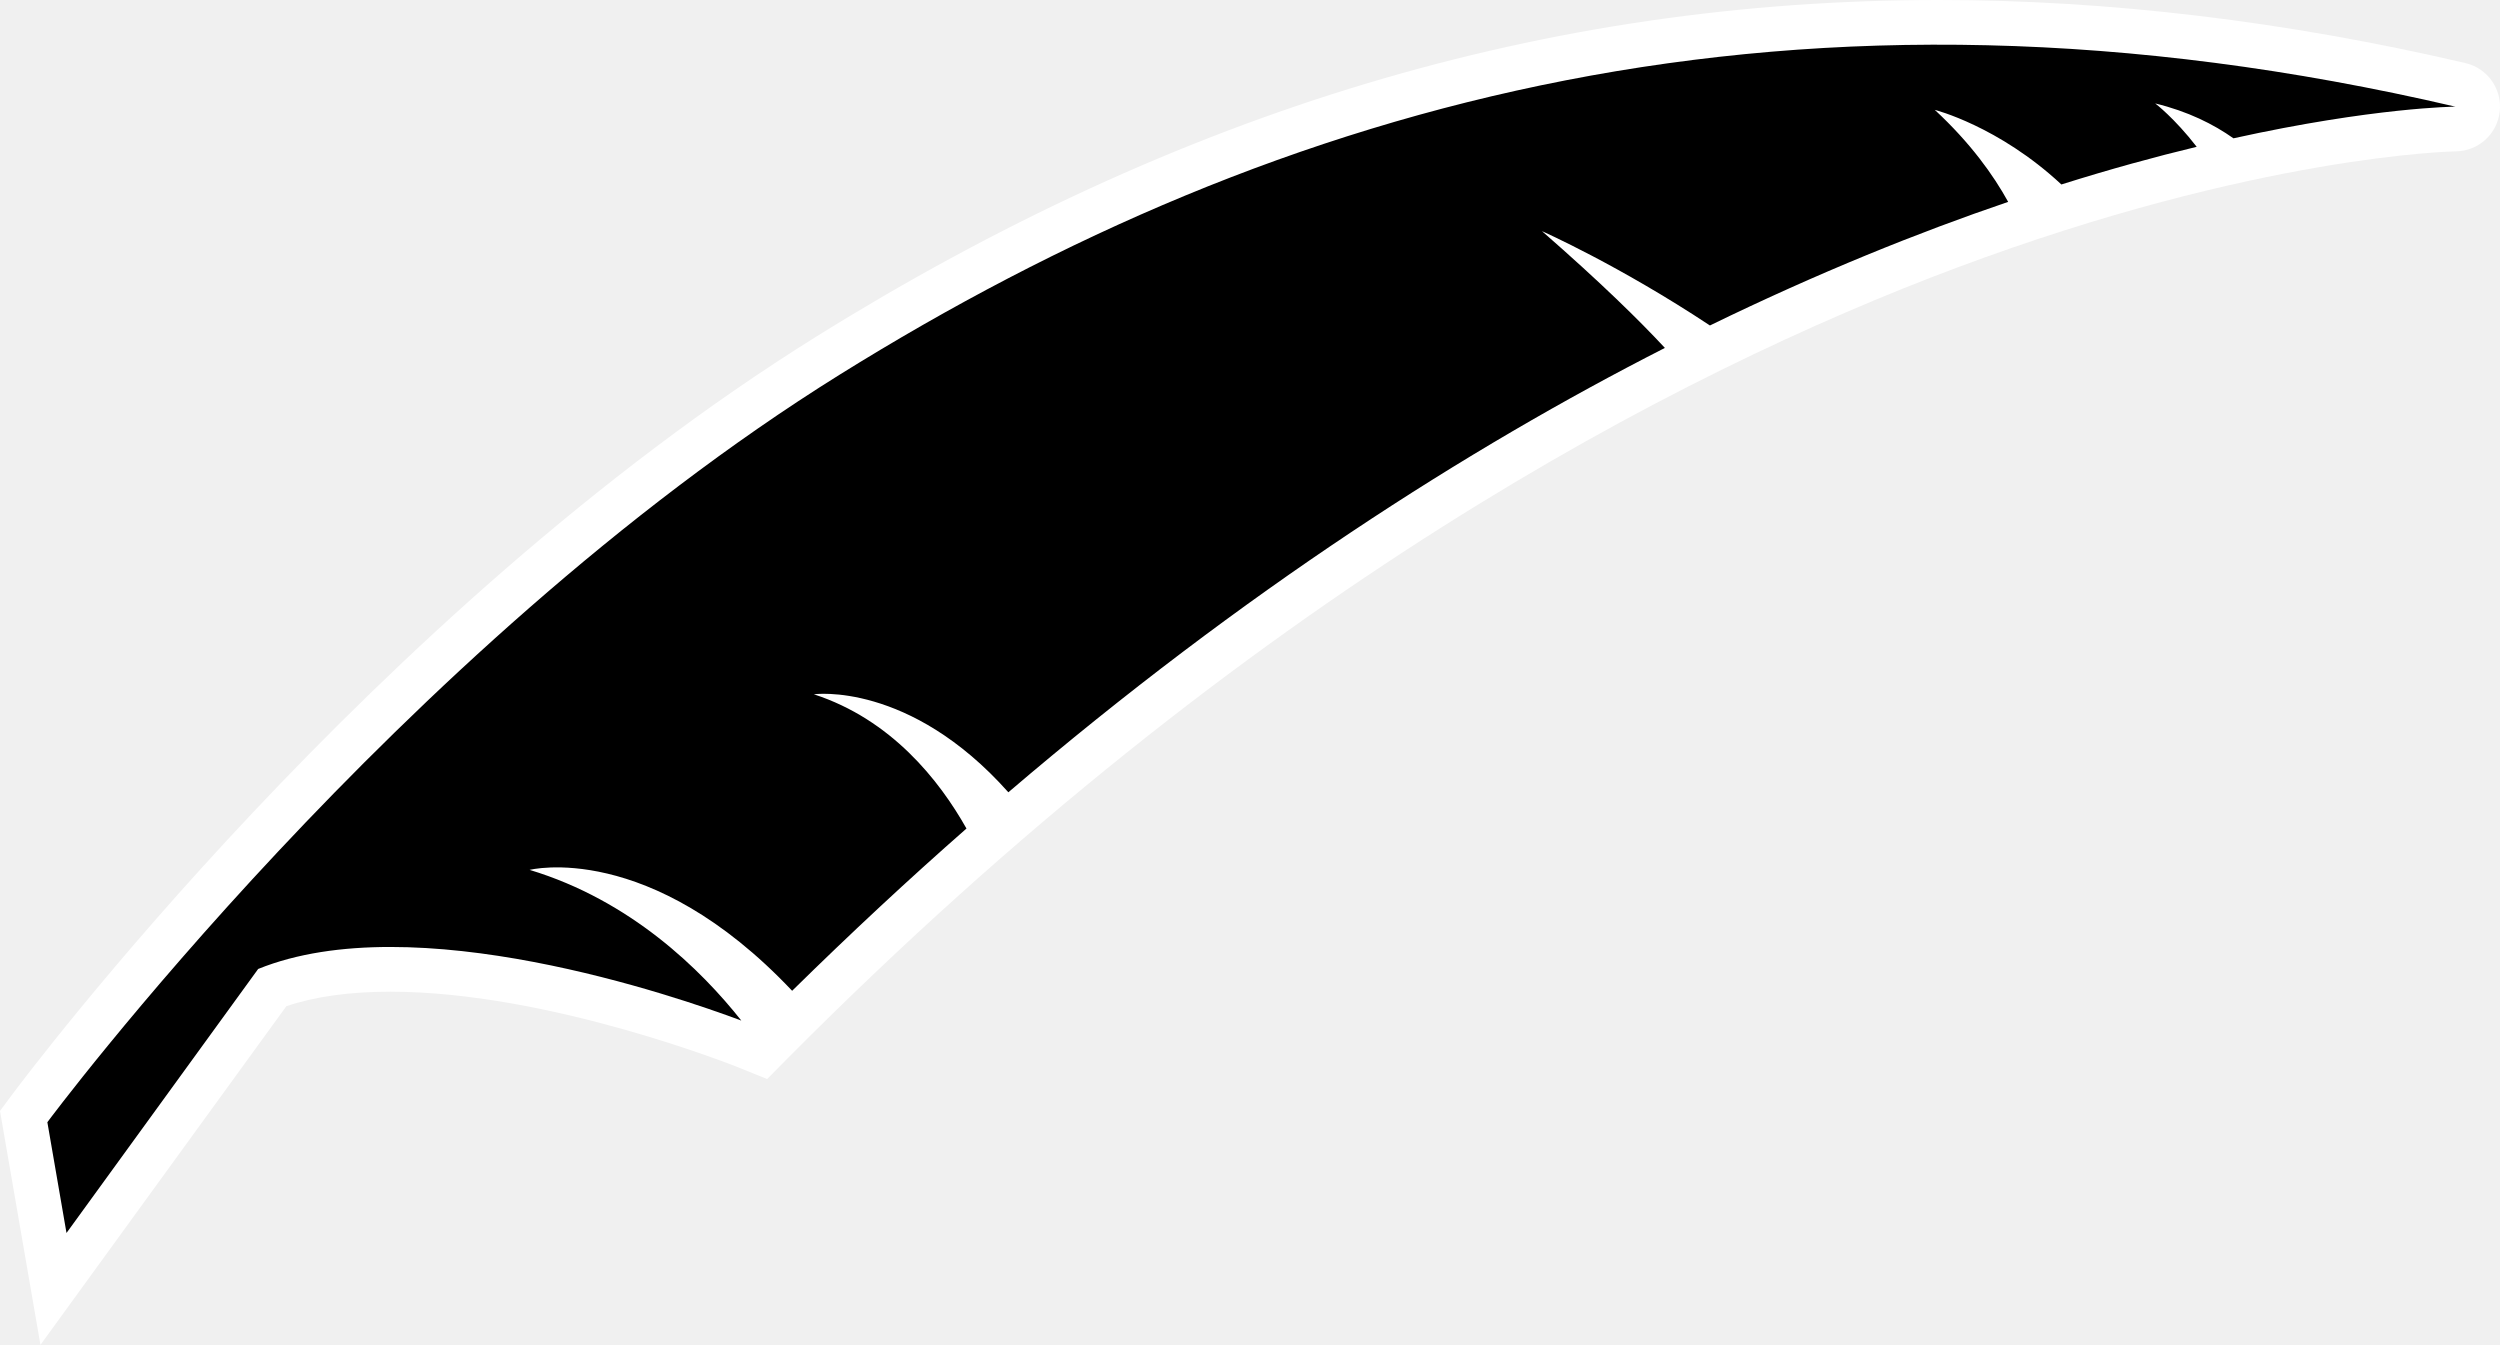
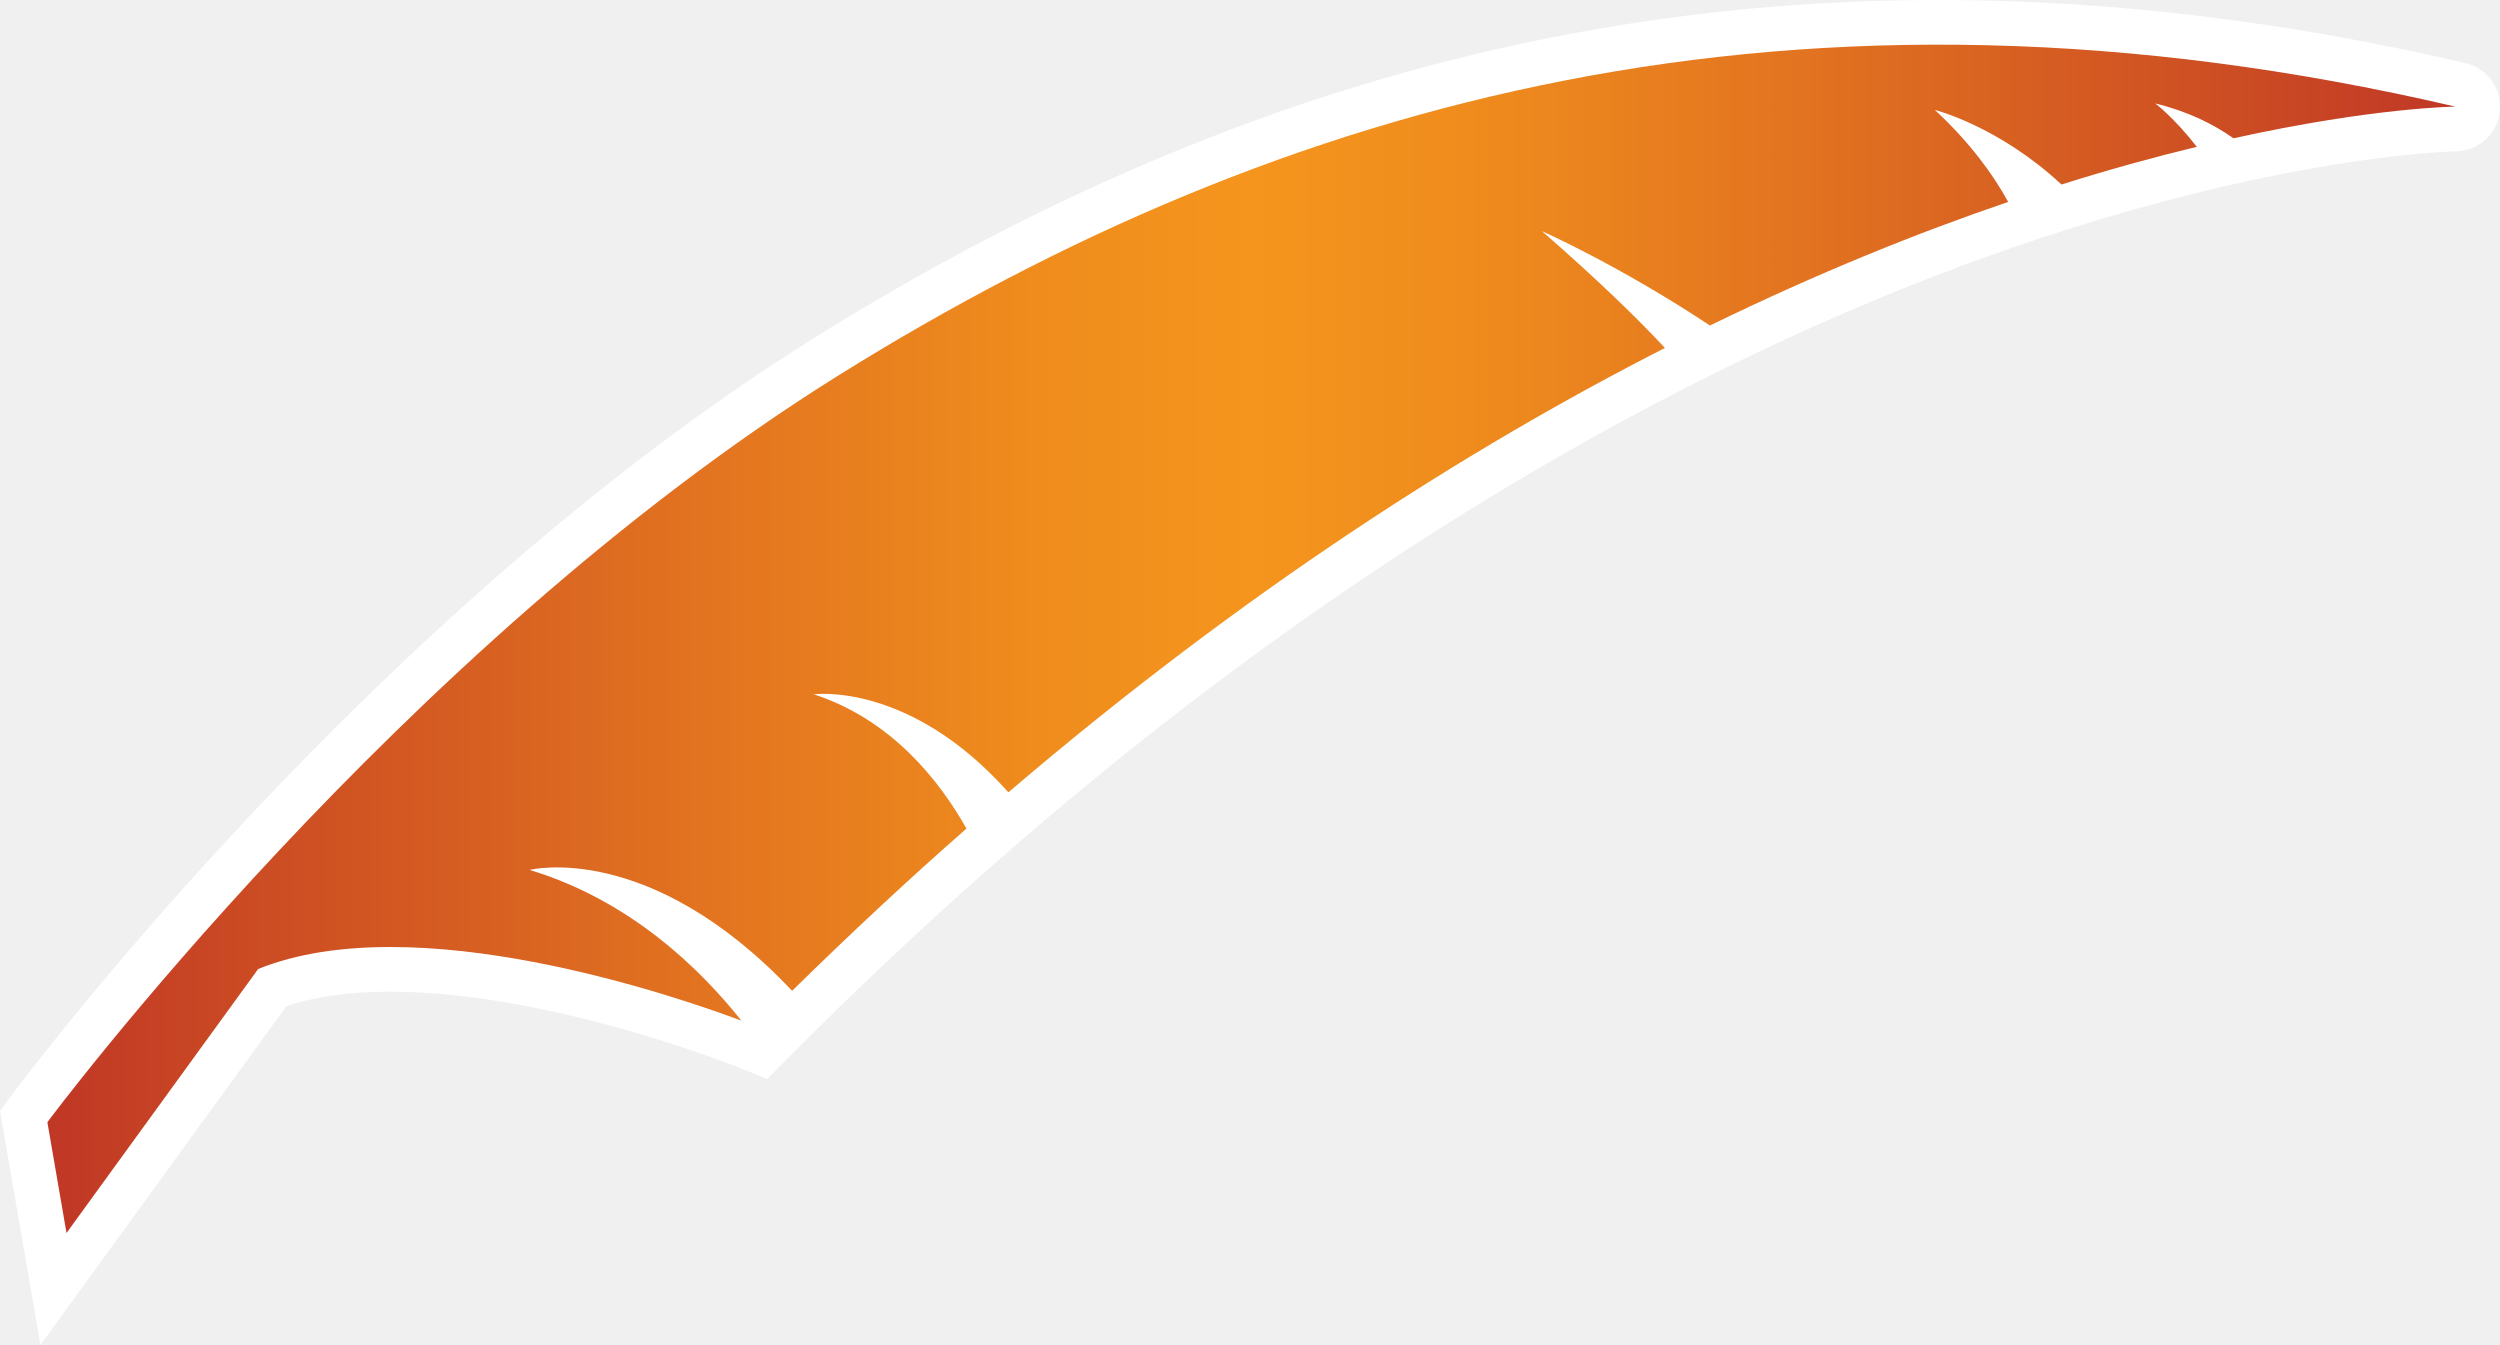
- <svg xmlns="http://www.w3.org/2000/svg" version="1.1" width="600" height="322.771">
-   <path d="M 591.723,15.147 C 548.582,5.081 506.059,0 465.335,0 371.274,0 283.107,26.44 195.77,80.873 89.5,147.101 6.248,258.235 2.753,262.916 L 0,266.627 9.706,322.771 68.732,241.484 c 6.88,-2.324 15.239,-3.477 24.946,-3.477 38.313,0 83.358,18.084 83.81,18.283 l 6.626,2.684 5.026,-5.081 C 299.735,142.527 402.689,89.302 469.567,64.264 542.011,37.16 588.928,36.33 589.38,36.33 c 5.441,-0.074 9.96,-4.159 10.555,-9.563 0.595,-5.404 -2.937,-10.393 -8.212,-11.62" style="fill:#ffffff" />
-   <path d="m 517.245,24.821 c 7.871,1.909 14.031,5.008 18.785,8.374 33.697,-7.438 53.262,-7.599 53.262,-7.599 C 431.397,-11.205 307.227,24.065 201.441,89.97 95.679,155.894 11.366,269.329 11.366,269.329 l 4.593,26.587 46,-63.365 c 37.377,-15.152 100.345,6.552 115.962,12.39 -9.655,-12.192 -26.532,-28.837 -50.813,-36.169 0,0 28.676,-7.313 63.005,29.017 14.087,-13.851 28.044,-26.836 41.84,-38.94 -6.52,-11.583 -18.029,-26.172 -36.635,-32.222 0,0 22.912,-3.172 46.687,23.521 56.665,-48.397 110.231,-82.528 157.568,-106.648 -6.087,-6.557 -15.364,-15.687 -29.501,-28.026 0,0 18.476,8.18 40.31,22.64 26.098,-12.713 50.145,-22.368 71.577,-29.663 -3.527,-6.414 -9.024,-14.124 -17.614,-22.082 0,0 15.29,3.855 30.387,17.905 11.777,-3.712 22.622,-6.668 32.475,-9.042 -5.349,-6.917 -9.96,-10.412 -9.96,-10.412" />
+ <svg xmlns="http://www.w3.org/2000/svg" id="Layer_2" data-name="Layer 2" viewBox="0 0 600 322.77">
+   <defs>
+     <style>
+       .cls-1 {
+         fill: #fff;
+       }
+ 
+       .cls-1, .cls-2 {
+         stroke-width: 0px;
+       }
+ 
+       .cls-2 {
+         fill: url(#New_Gradient_Swatch_3);
+       }
+     </style>
+     <linearGradient id="New_Gradient_Swatch_3" data-name="New Gradient Swatch 3" x1="11.37" y1="153.32" x2="589.29" y2="153.32" gradientUnits="userSpaceOnUse">
+       <stop offset="0" stop-color="#c03726" />
+       <stop offset=".09" stop-color="#cc4c23" />
+       <stop offset=".27" stop-color="#e27320" />
+       <stop offset=".41" stop-color="#ef8c1d" />
+       <stop offset=".5" stop-color="#f5951d" />
+       <stop offset=".59" stop-color="#ef8c1d" />
+       <stop offset=".73" stop-color="#e27320" />
+       <stop offset=".91" stop-color="#cc4c23" />
+       <stop offset="1" stop-color="#c03726" />
+     </linearGradient>
+   </defs>
+   <g id="Layer_1-2" data-name="Layer 1">
+     <path class="cls-1" d="M591.72,15.15C548.58,5.08,506.06,0,465.33,0c-94.06,0-182.23,26.44-269.56,80.87C89.5,147.1,6.25,258.24,2.75,262.92l-2.75,3.71,9.71,56.14,59.03-81.29c6.88-2.32,15.24-3.48,24.95-3.48,38.31,0,83.36,18.08,83.81,18.28l6.63,2.68,5.03-5.08c110.6-111.37,213.55-164.59,280.43-189.63,72.44-27.1,119.36-27.93,119.81-27.93,5.44-.07,9.96-4.16,10.55-9.56.59-5.4-2.94-10.39-8.21-11.62" />
+     <path class="cls-2" d="M517.25,24.82c7.87,1.91,14.03,5.01,18.79,8.37,33.7-7.44,53.26-7.6,53.26-7.6-157.9-36.8-282.07-1.53-387.85,64.37C95.68,155.89,11.37,269.33,11.37,269.33l4.59,26.59,46-63.36c37.38-15.15,100.34,6.55,115.96,12.39-9.66-12.19-26.53-28.84-50.81-36.17,0,0,28.68-7.31,63,29.02,14.09-13.85,28.04-26.84,41.84-38.94-6.52-11.58-18.03-26.17-36.63-32.22,0,0,22.91-3.17,46.69,23.52,56.66-48.4,110.23-82.53,157.57-106.65-6.09-6.56-15.36-15.69-29.5-28.03,0,0,18.48,8.18,40.31,22.64,26.1-12.71,50.14-22.37,71.58-29.66-3.53-6.41-9.02-14.12-17.61-22.08,0,0,15.29,3.85,30.39,17.9,11.78-3.71,22.62-6.67,32.48-9.04-5.35-6.92-9.96-10.41-9.96-10.41" />
+   </g>
</svg>
